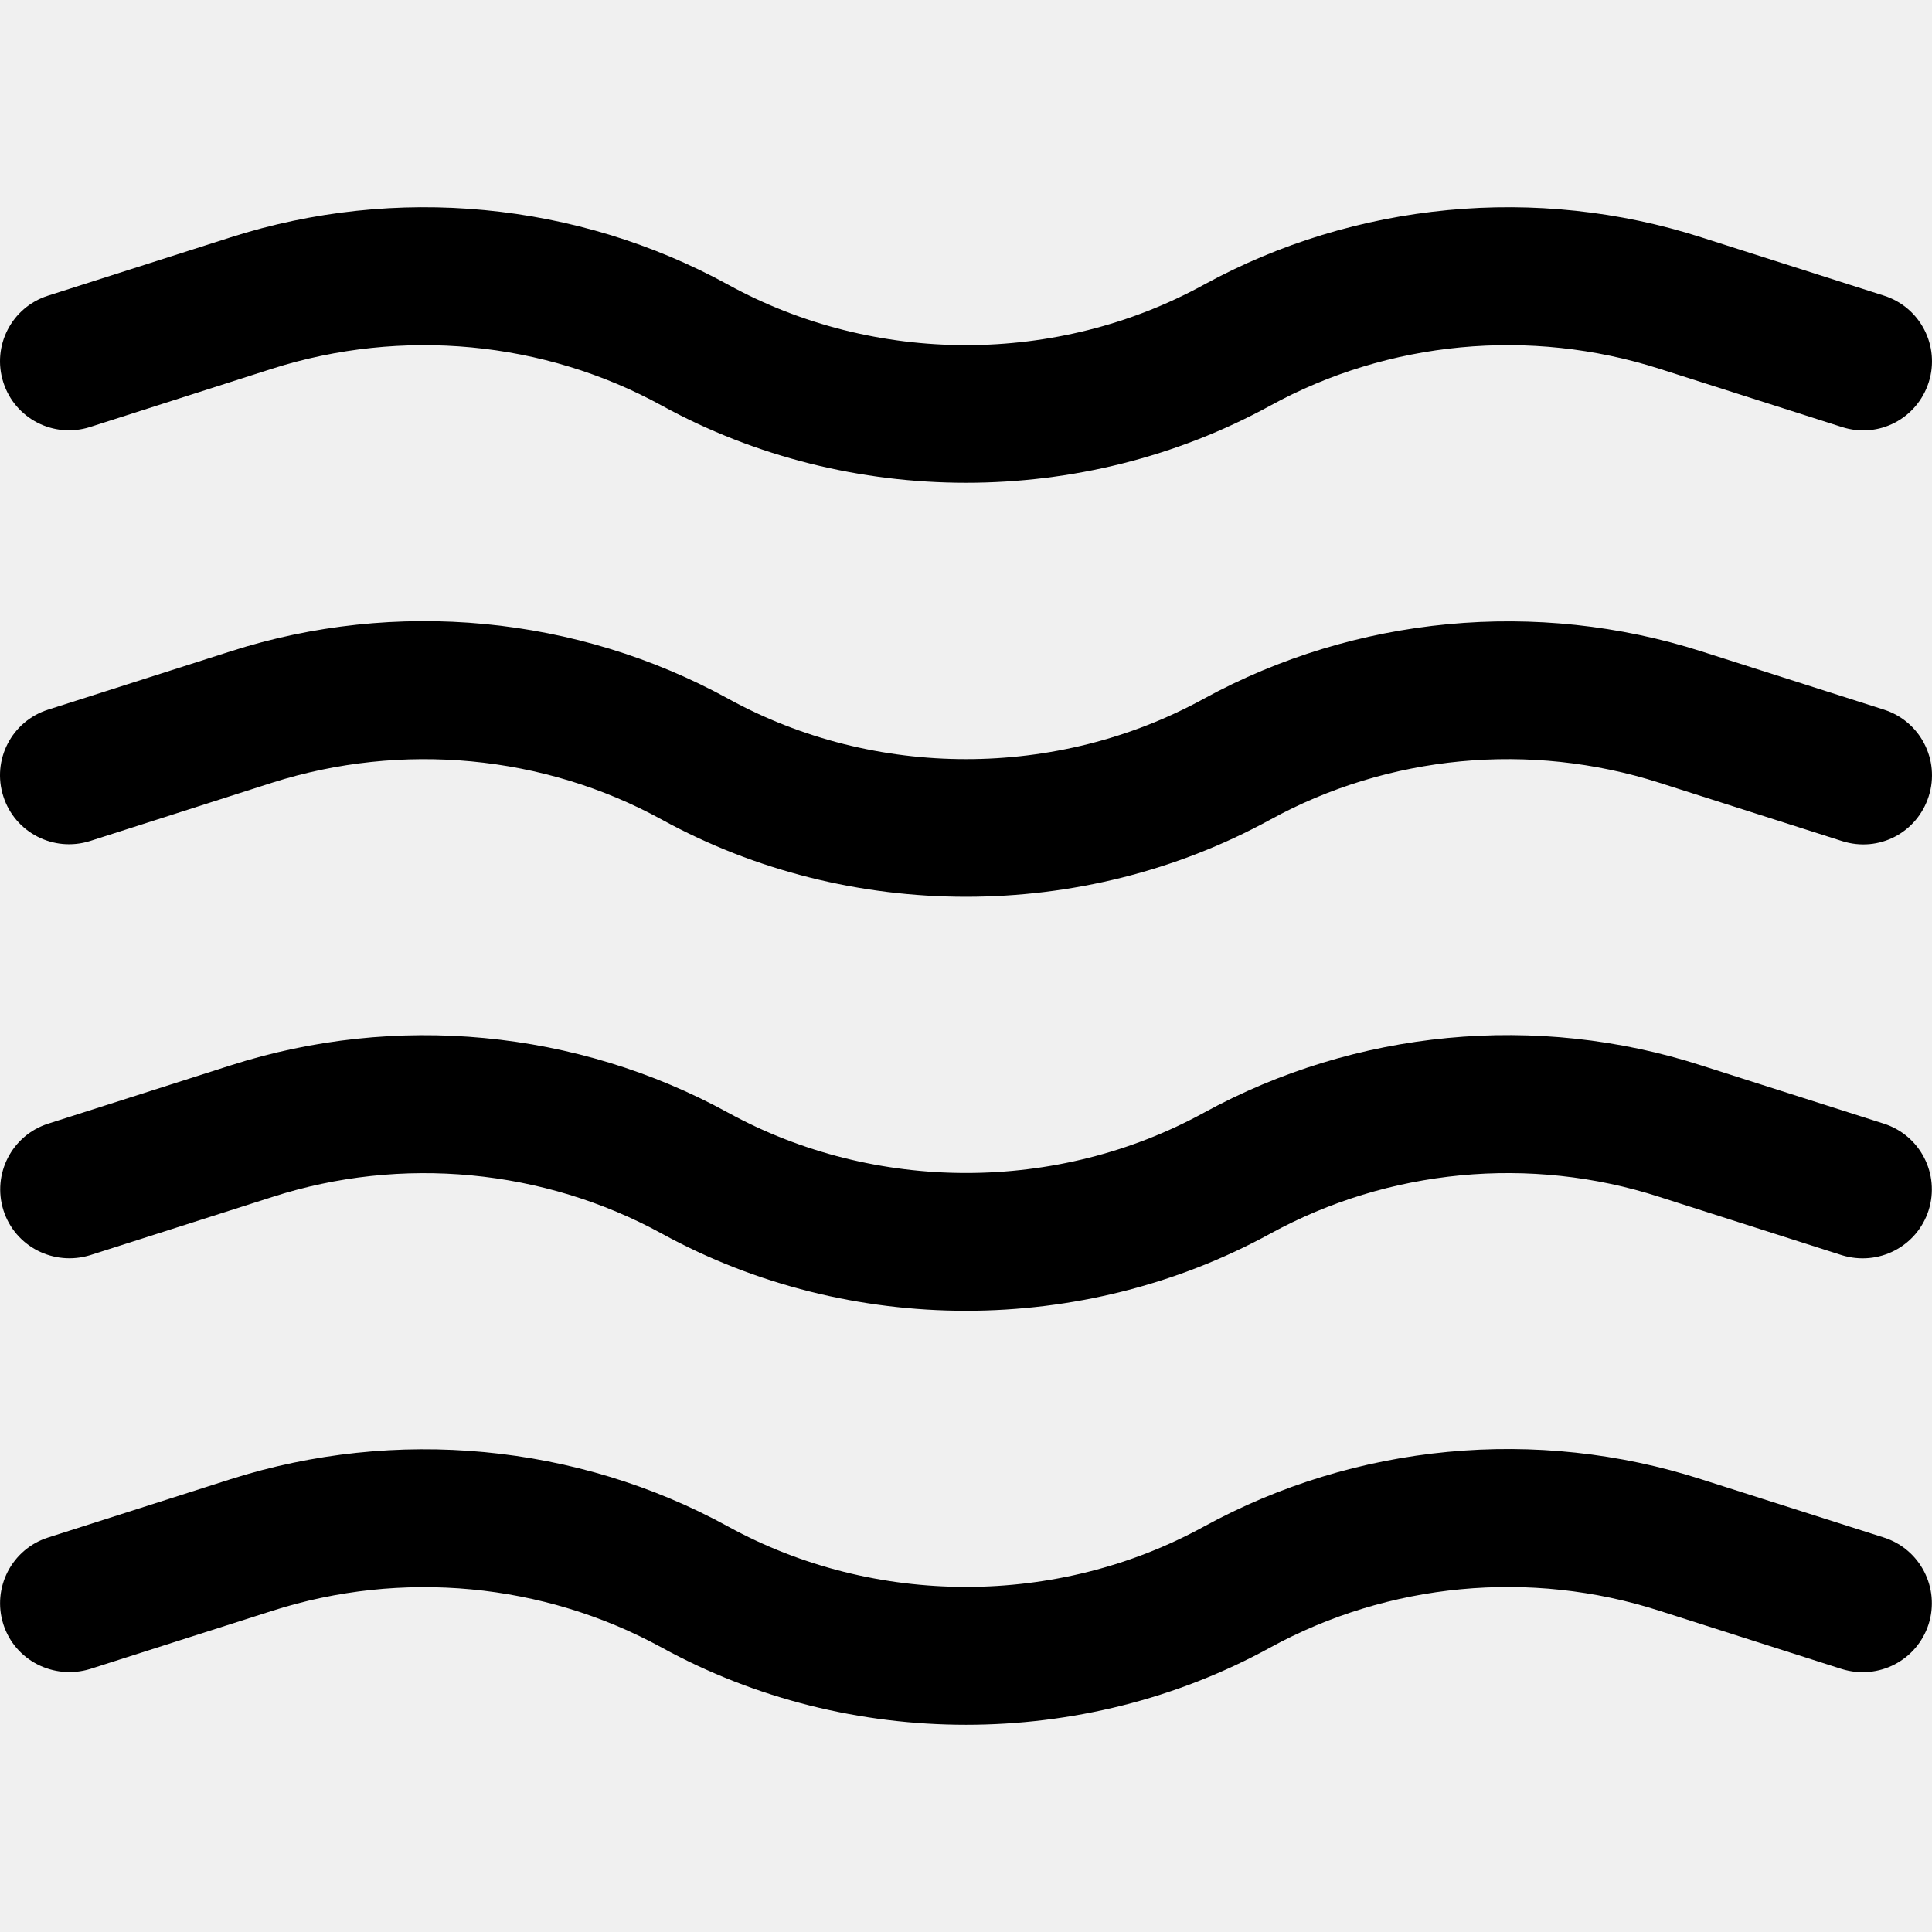
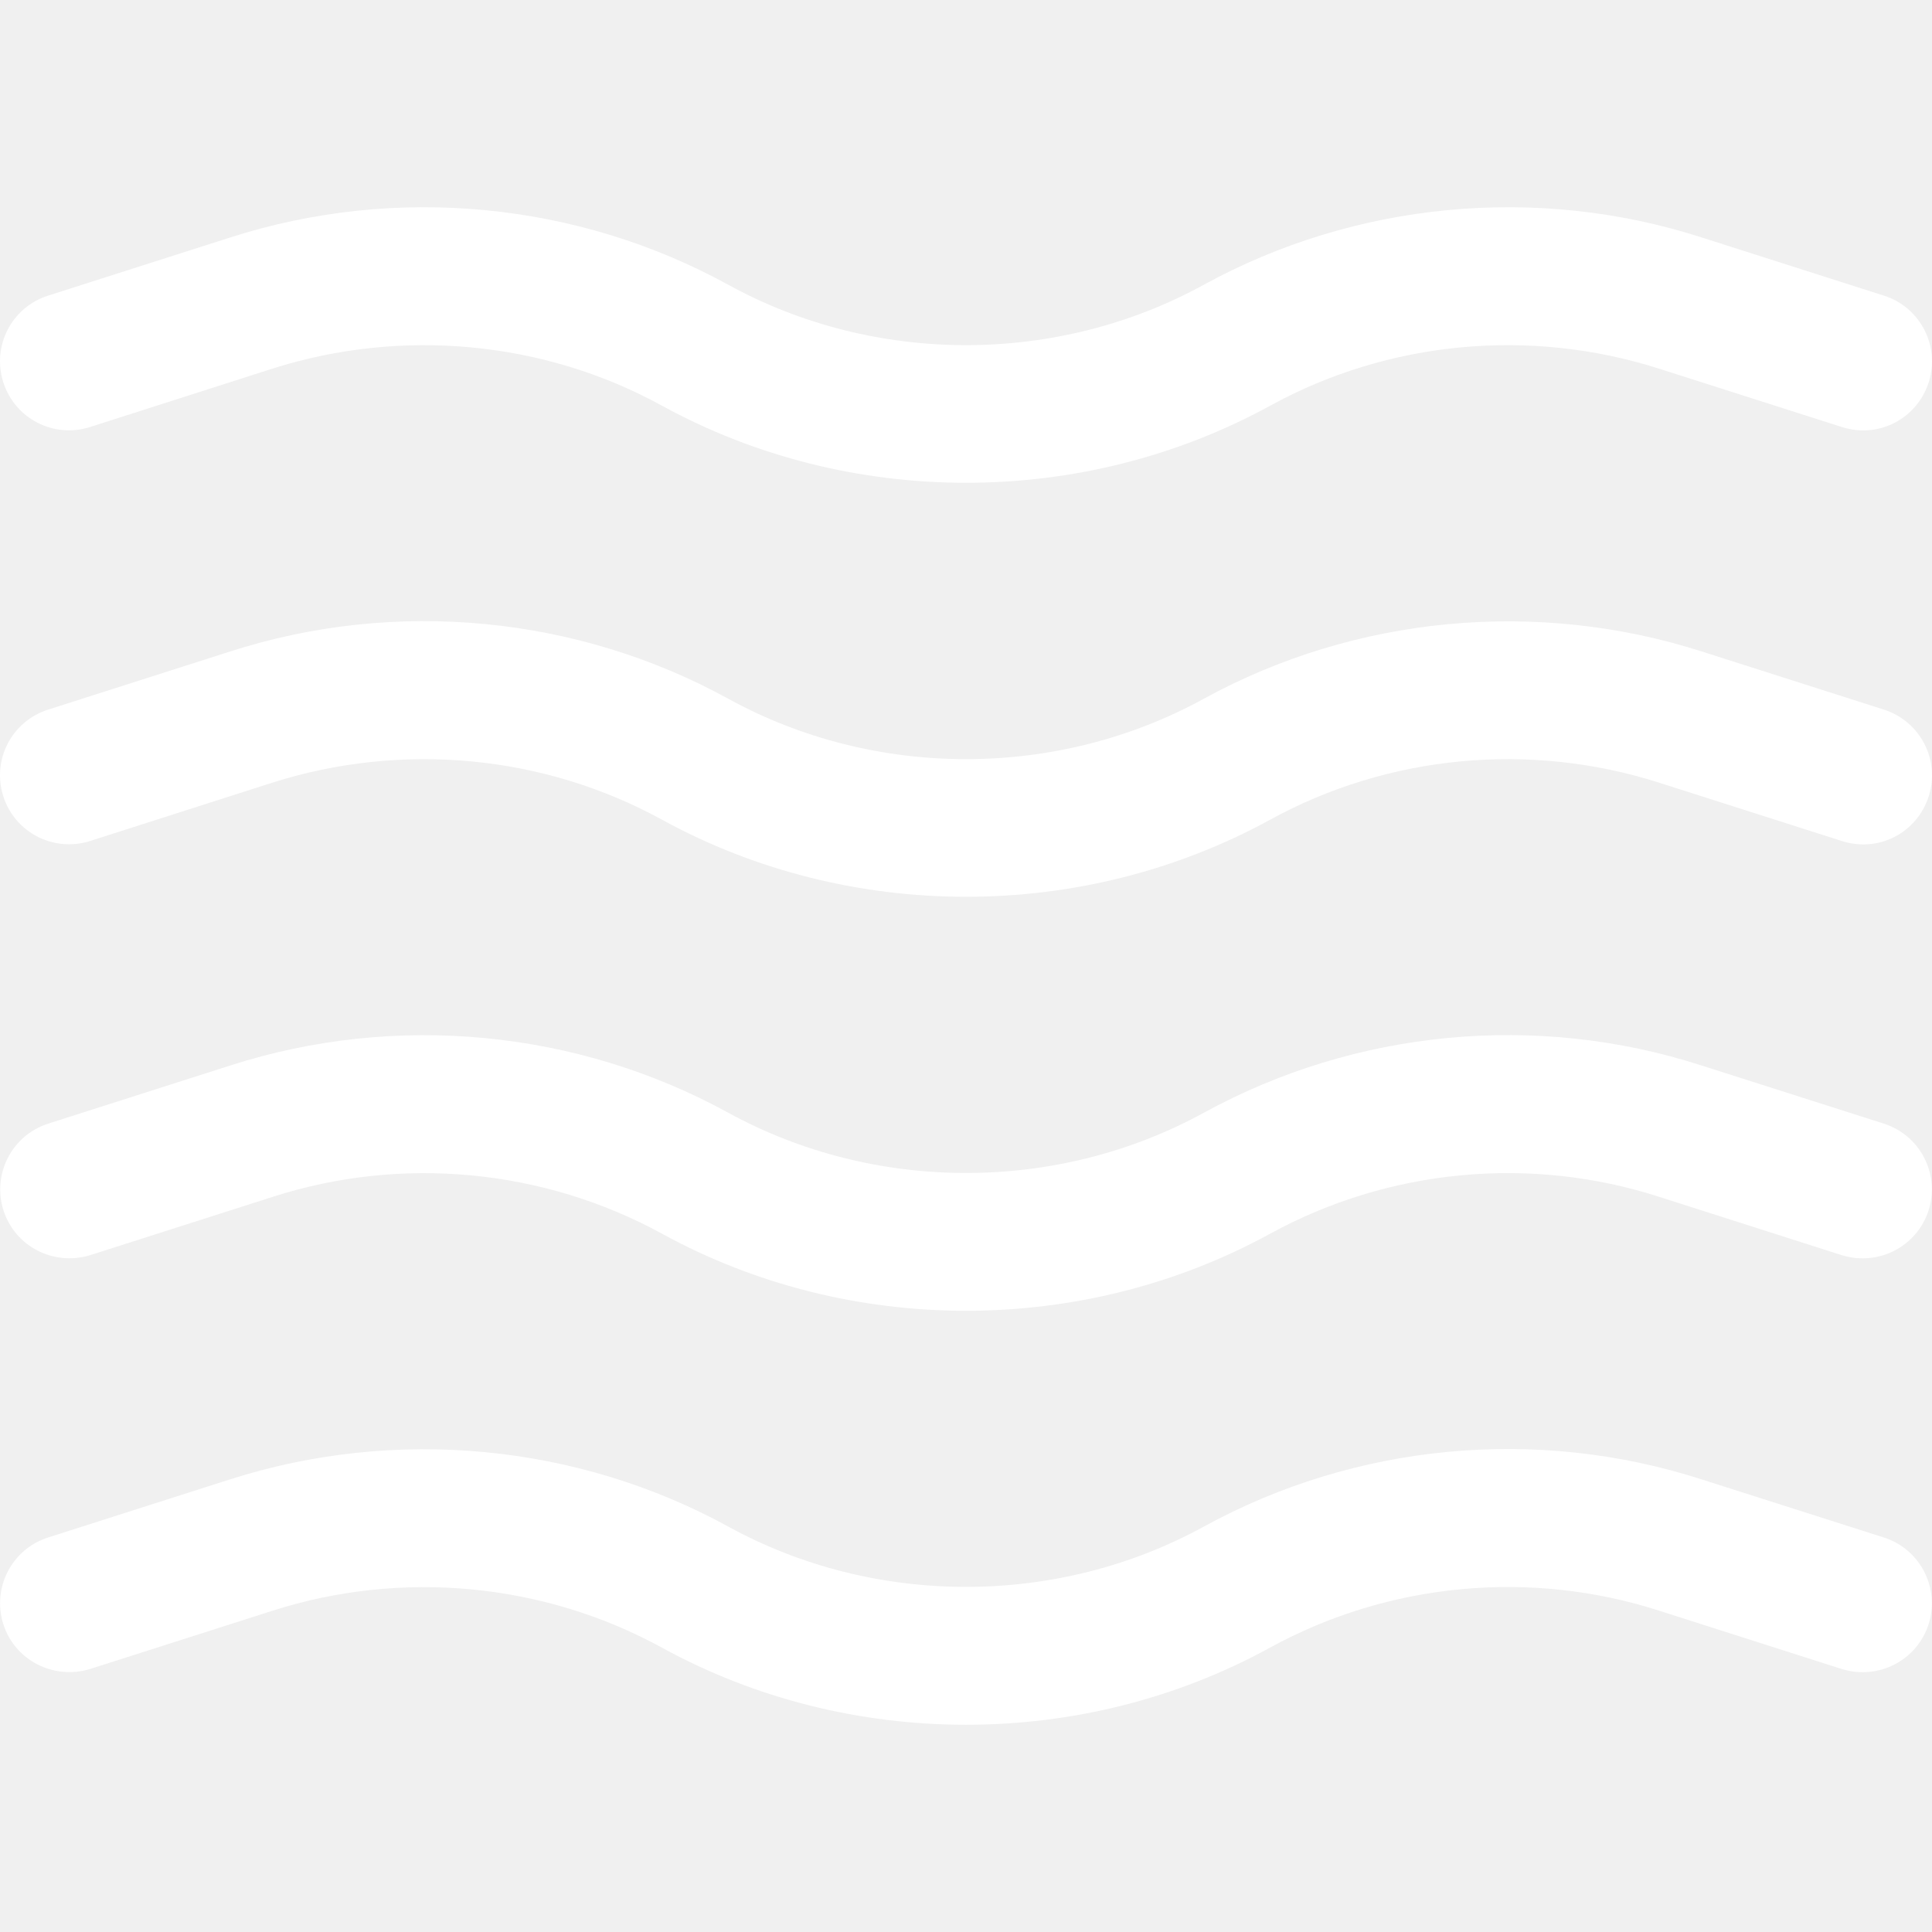
- <svg xmlns="http://www.w3.org/2000/svg" version="1.1" id="Capa_1" x="0px" y="0px" viewBox="0 0 448.005 448.005" style="enable-background:new 0 0 448.005 448.005;" xml:space="preserve">
+ <svg xmlns="http://www.w3.org/2000/svg" fill="white" version="1.1" id="Capa_1" x="0px" y="0px" viewBox="0 0 448.005 448.005" style="enable-background:new 0 0 448.005 448.005;" xml:space="preserve">
  <g>
    <g>
      <path d="M436.874,68.559L394.57,55.055c-38.176-12.288-80.32-8.256-115.424,10.976c-33.984,18.656-76.256,18.688-110.272,0    c-35.04-19.232-77.12-23.264-115.456-10.976L11.146,68.559C2.698,71.247-1.942,80.239,0.778,88.687    c2.688,8.384,11.648,13.024,20.096,10.336l42.272-13.536c30.048-9.536,62.944-6.464,90.336,8.576    c21.76,11.936,46.144,17.888,70.528,17.888c24.384,0,48.736-5.952,70.496-17.856c27.424-15.072,60.32-18.176,90.304-8.576    l42.304,13.504c8.576,2.752,17.44-1.984,20.128-10.368C449.93,80.239,445.29,71.247,436.874,68.559z" />
    </g>
  </g>
  <g>
    <g>
      <path d="M436.874,164.559l-42.304-13.504c-38.176-12.224-80.32-8.256-115.424,10.976c-33.984,18.656-76.256,18.688-110.272,0    c-35.072-19.264-77.152-23.296-115.456-10.976l-42.272,13.504c-8.448,2.688-13.088,11.68-10.368,20.128    c2.688,8.384,11.648,12.992,20.096,10.336l42.272-13.536c30.048-9.536,62.944-6.464,90.336,8.576    c21.76,11.936,46.144,17.888,70.528,17.888c24.384,0,48.736-5.952,70.496-17.856c27.424-15.072,60.32-18.176,90.304-8.576    l42.304,13.504c8.576,2.752,17.44-1.952,20.128-10.368S445.29,167.247,436.874,164.559z" />
    </g>
  </g>
  <g>
    <g>
      <path d="M436.842,260.559l-42.24-13.472c-38.304-12.384-80.288-8.32-115.456,10.944c-33.984,18.624-76.256,18.624-110.272,0    c-35.104-19.264-77.152-23.264-115.424-10.976l-42.272,13.504c-8.416,2.688-13.056,11.68-10.368,20.128    c2.688,8.384,11.648,12.96,20.096,10.368l42.272-13.504c29.952-9.664,62.88-6.496,90.304,8.512    c21.76,11.936,46.144,17.888,70.528,17.888c24.384,0,48.736-5.952,70.496-17.856c27.424-15.04,60.32-18.24,90.304-8.544    l42.272,13.504c8.512,2.624,17.408-1.984,20.128-10.368C449.898,272.239,445.258,263.247,436.842,260.559z" />
    </g>
  </g>
  <g>
    <g>
      <path d="M436.842,356.527l-42.24-13.472c-38.304-12.352-80.288-8.32-115.456,10.944c-33.952,18.624-76.256,18.656-110.272,0    c-35.072-19.232-77.184-23.168-115.456-10.976l-42.272,13.504c-8.416,2.688-13.056,11.68-10.368,20.128    c2.688,8.384,11.648,12.928,20.096,10.368l42.272-13.504c29.984-9.6,62.88-6.496,90.336,8.544    c21.76,11.936,46.144,17.888,70.528,17.888c24.384,0,48.736-5.952,70.496-17.888c27.424-15.04,60.32-18.208,90.304-8.544    l42.272,13.504c8.512,2.624,17.408-1.984,20.128-10.368C449.898,368.207,445.258,359.215,436.842,356.527z" />
    </g>
  </g>
</svg>
